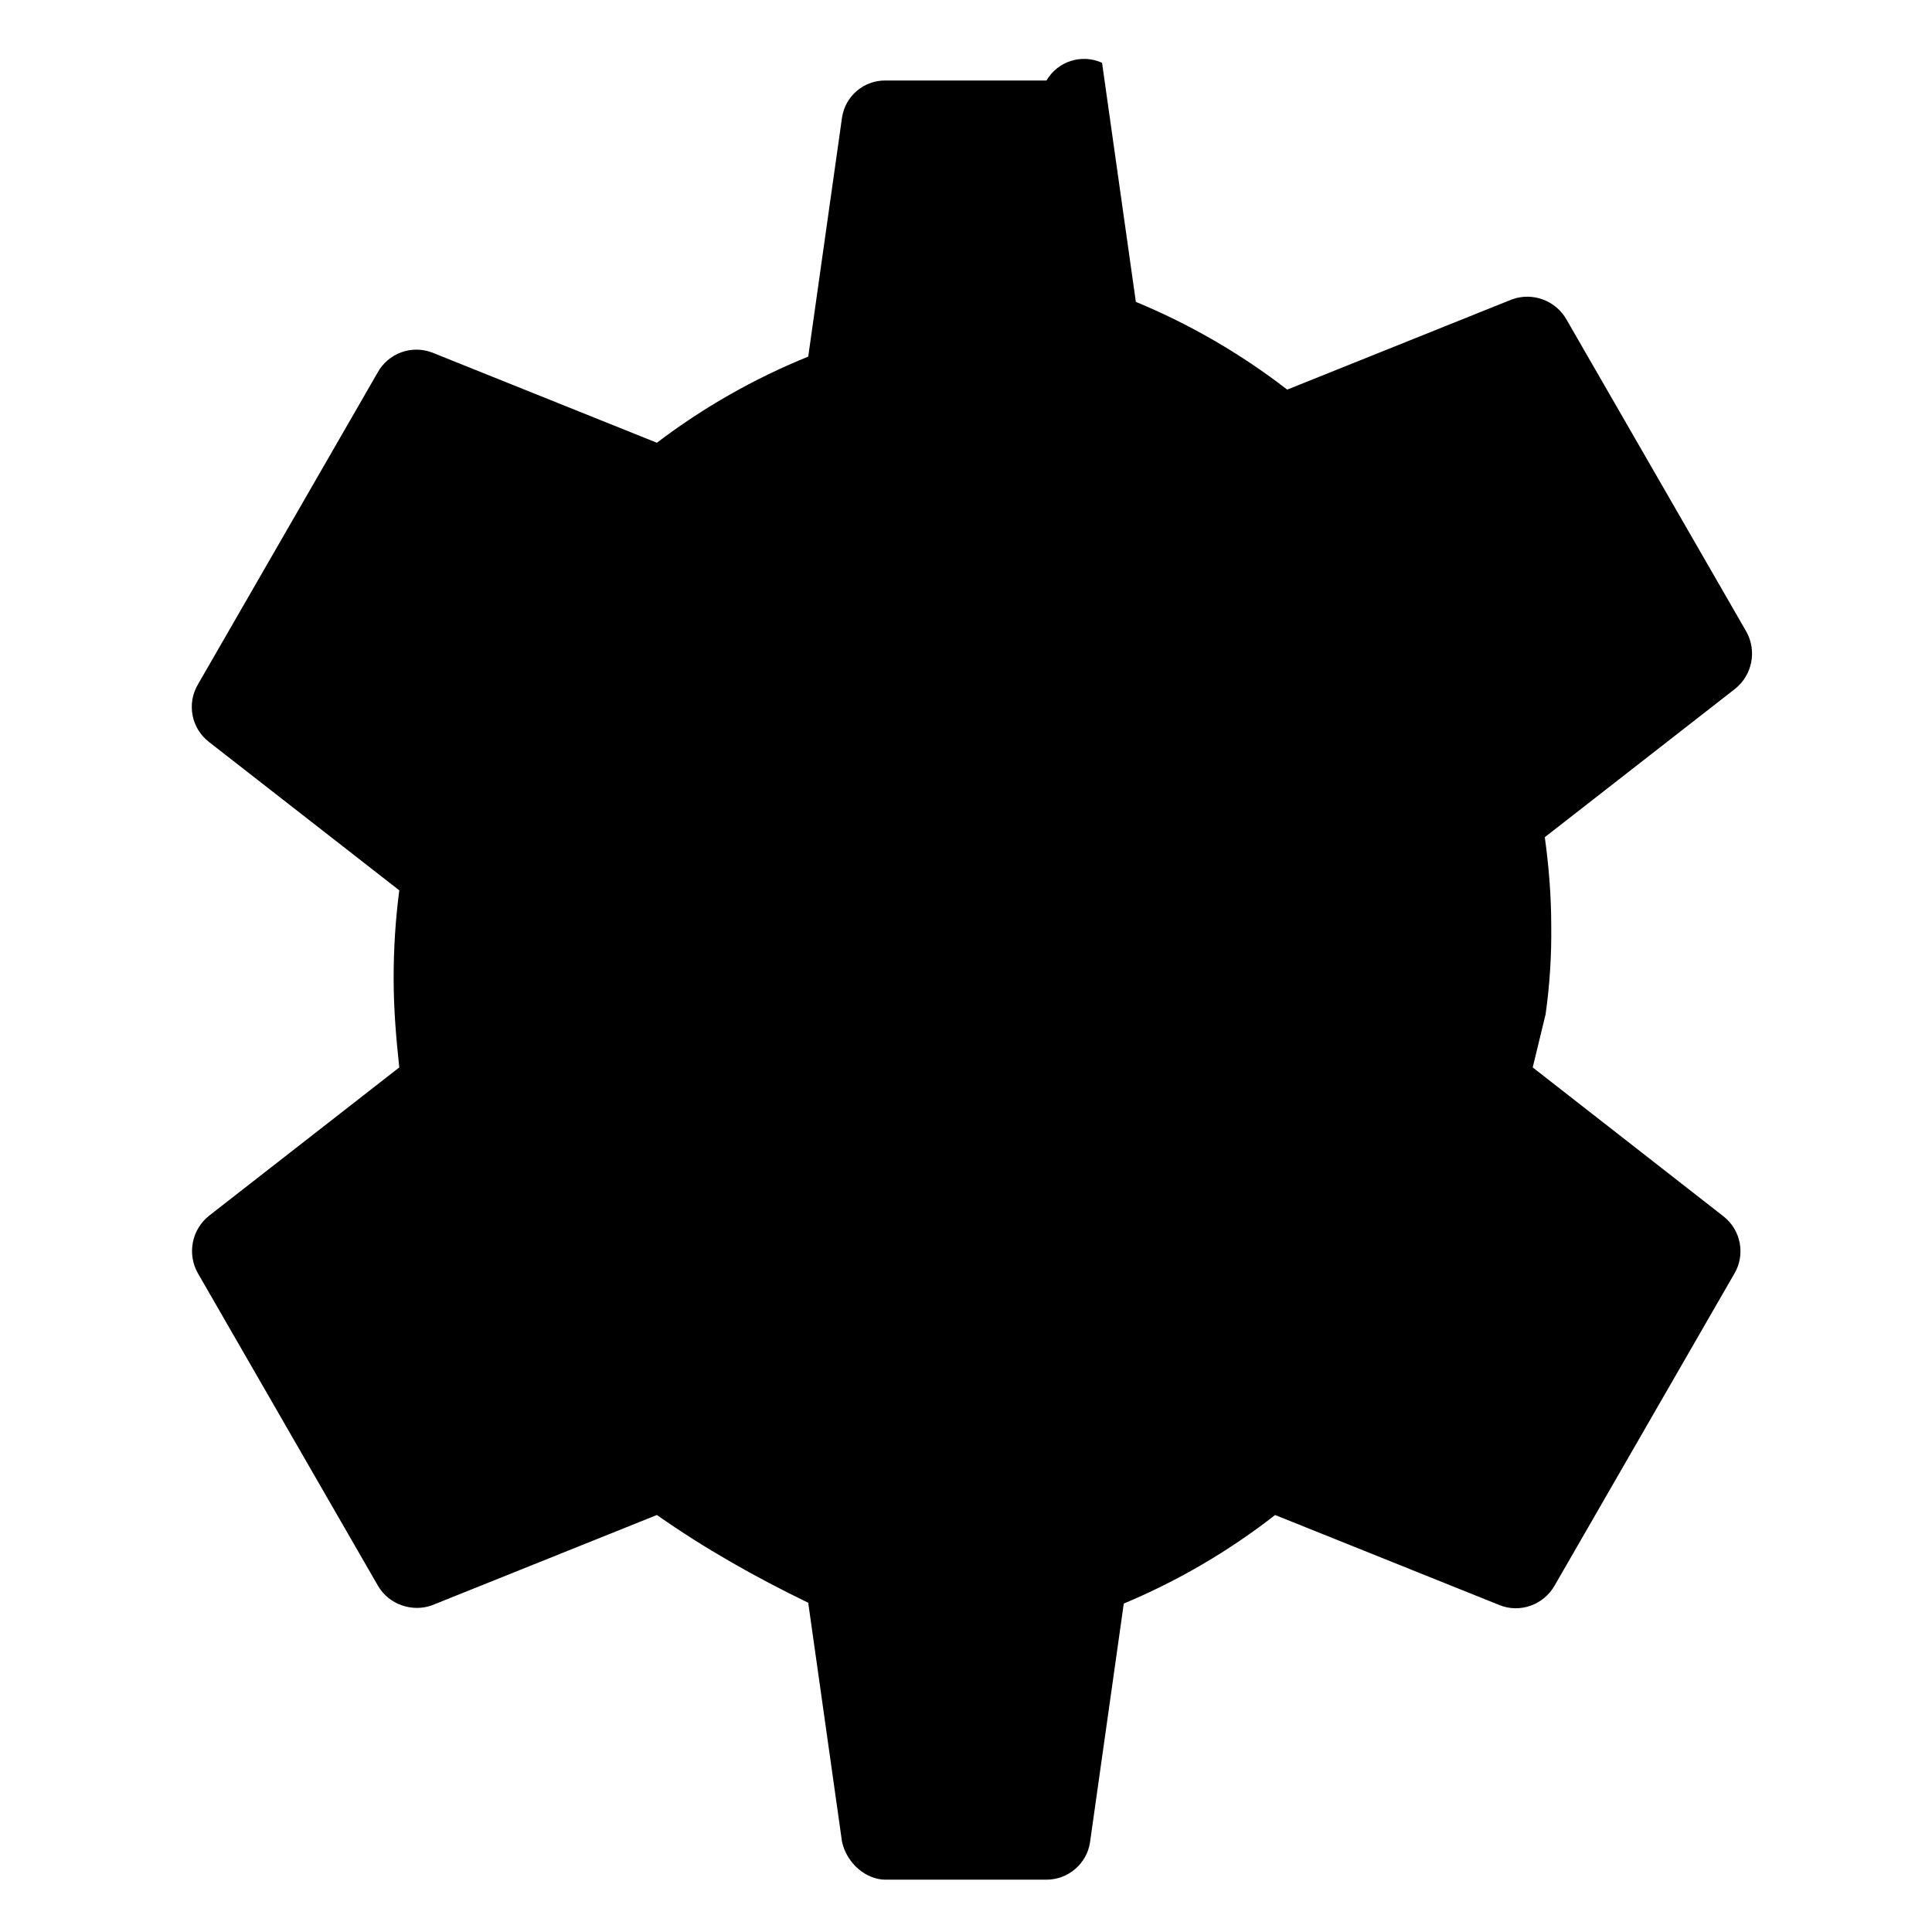
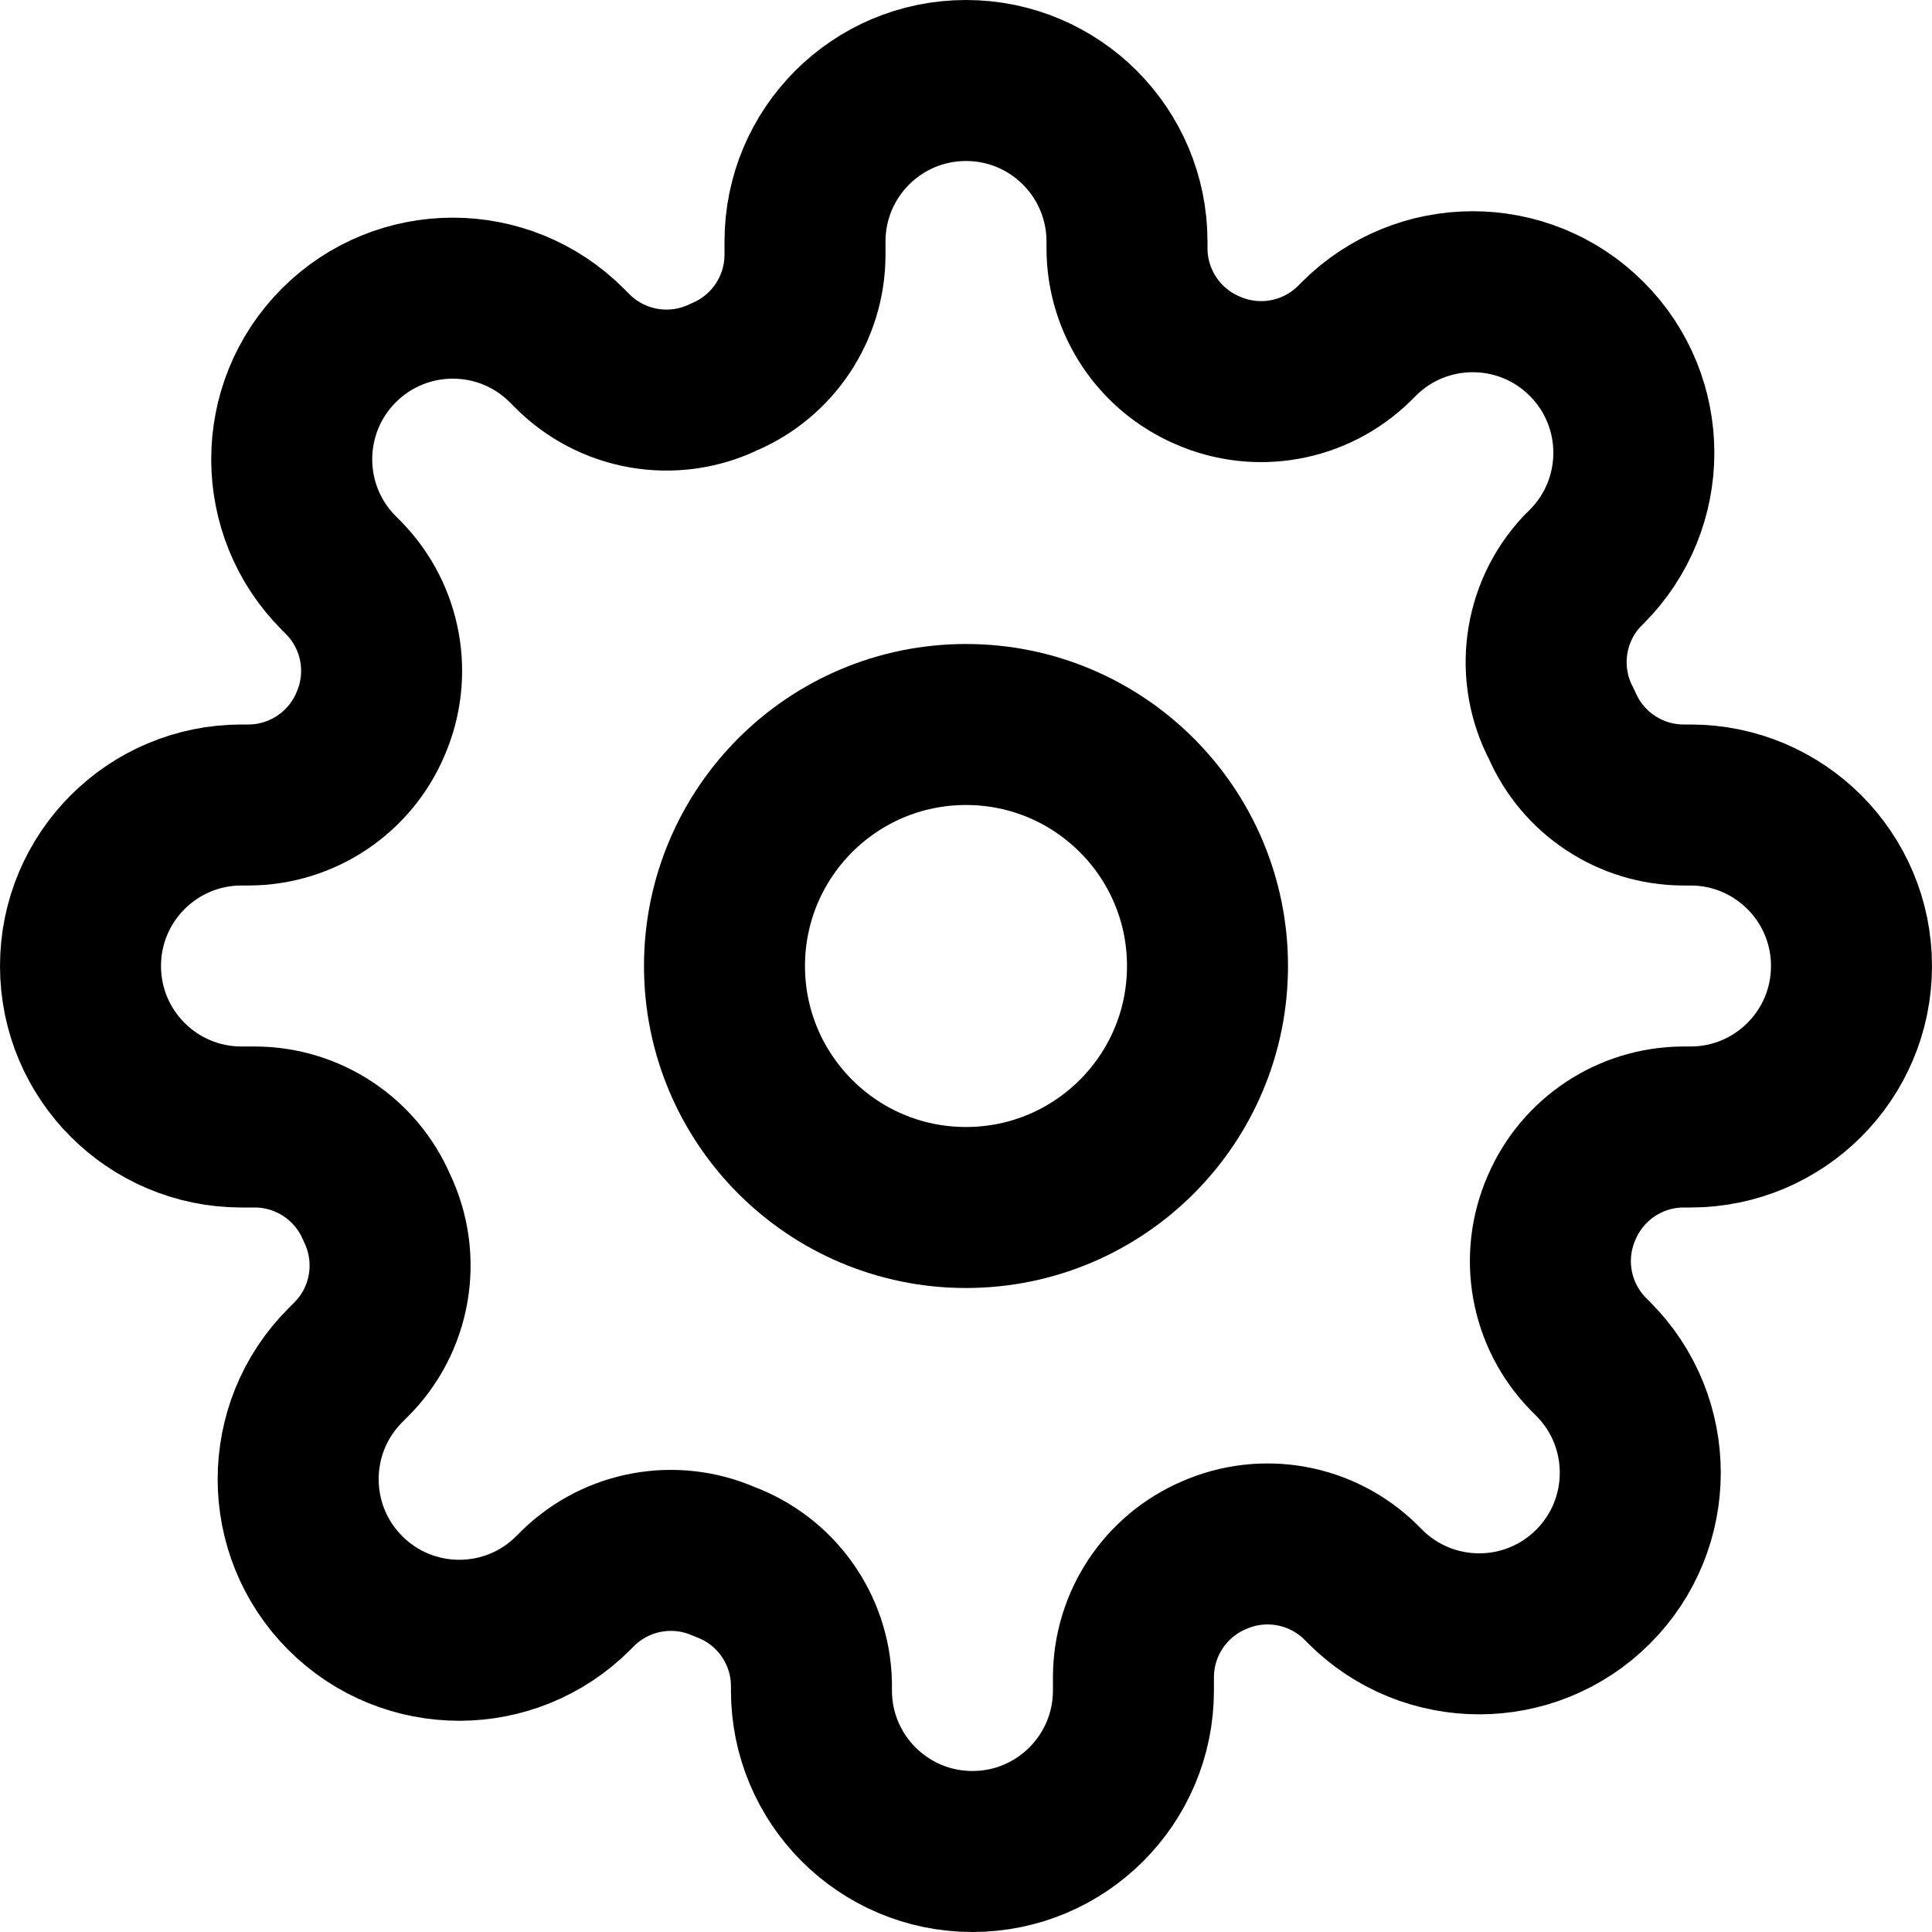
- <svg xmlns="http://www.w3.org/2000/svg" viewBox="0 0 24 24">
-   <path d="M12 15a3 3 0 1 0 0-6 3 3 0 0 0 0 6zm7.2-2.4a7.2 7.2 0 0 0 .07-1.1c0-.37-.03-.74-.08-1.1l2.36-1.84a.56.56 0 0 0 .14-.72l-2.23-3.87a.56.56 0 0 0-.68-.25l-2.79 1.12a8.2 8.2 0 0 0-1.88-1.09l-.42-2.97A.54.54 0 0 0 13 1h-2a.54.54 0 0 0-.54.46l-.42 2.97A8.2 8.2 0 0 0 8.16 5.5L5.37 4.38a.55.55 0 0 0-.68.25L2.46 8.5a.55.55 0 0 0 .14.72l2.36 1.84a8.4 8.4 0 0 0-.07 1.1c0 .37.03.73.07 1.1L2.6 15.1a.56.56 0 0 0-.14.72l2.23 3.87c.14.25.44.34.68.25l2.79-1.12c.6.42 1.22.77 1.88 1.09l.42 2.97c.06.27.3.47.54.47h2c.27 0 .5-.2.54-.46l.42-2.97a8.2 8.2 0 0 0 1.88-1.1l2.79 1.12c.25.1.54 0 .68-.24l2.23-3.87a.55.55 0 0 0-.13-.72l-2.37-1.85z" />
+ <svg xmlns="http://www.w3.org/2000/svg" viewBox="0 0 24 24" fill="none" stroke="currentColor" stroke-width="2" stroke-linecap="round" stroke-linejoin="round">
+   <circle cx="12" cy="12" r="3" />
+   <path d="M19.4 15a1.65 1.65 0 0 0 .33 1.82l.06.06a2 2 0 0 1-2.83 2.83l-.06-.06a1.65 1.65 0 0 0-1.82-.33 1.65 1.65 0 0 0-1 1.51V21a2 2 0 0 1-4 0v-.09A1.65 1.65 0 0 0 9 19.4a1.65 1.65 0 0 0-1.82.33l-.06.06a2 2 0 0 1-2.83-2.83l.06-.06A1.65 1.65 0 0 0 4.68 15a1.65 1.65 0 0 0-1.51-1H3a2 2 0 0 1 0-4h.09A1.65 1.65 0 0 0 4.6 9a1.65 1.65 0 0 0-.33-1.82l-.06-.06a2 2 0 0 1 2.83-2.83l.06.06A1.65 1.65 0 0 0 9 4.68a1.65 1.65 0 0 0 1-1.51V3a2 2 0 0 1 4 0v.09a1.65 1.65 0 0 0 1 1.51 1.65 1.65 0 0 0 1.82-.33l.06-.06a2 2 0 0 1 2.83 2.83l-.06.06A1.65 1.65 0 0 0 19.4 9a1.65 1.65 0 0 0 1.51 1H21a2 2 0 0 1 0 4h-.09a1.65 1.65 0 0 0-1.51 1z" />
</svg>
